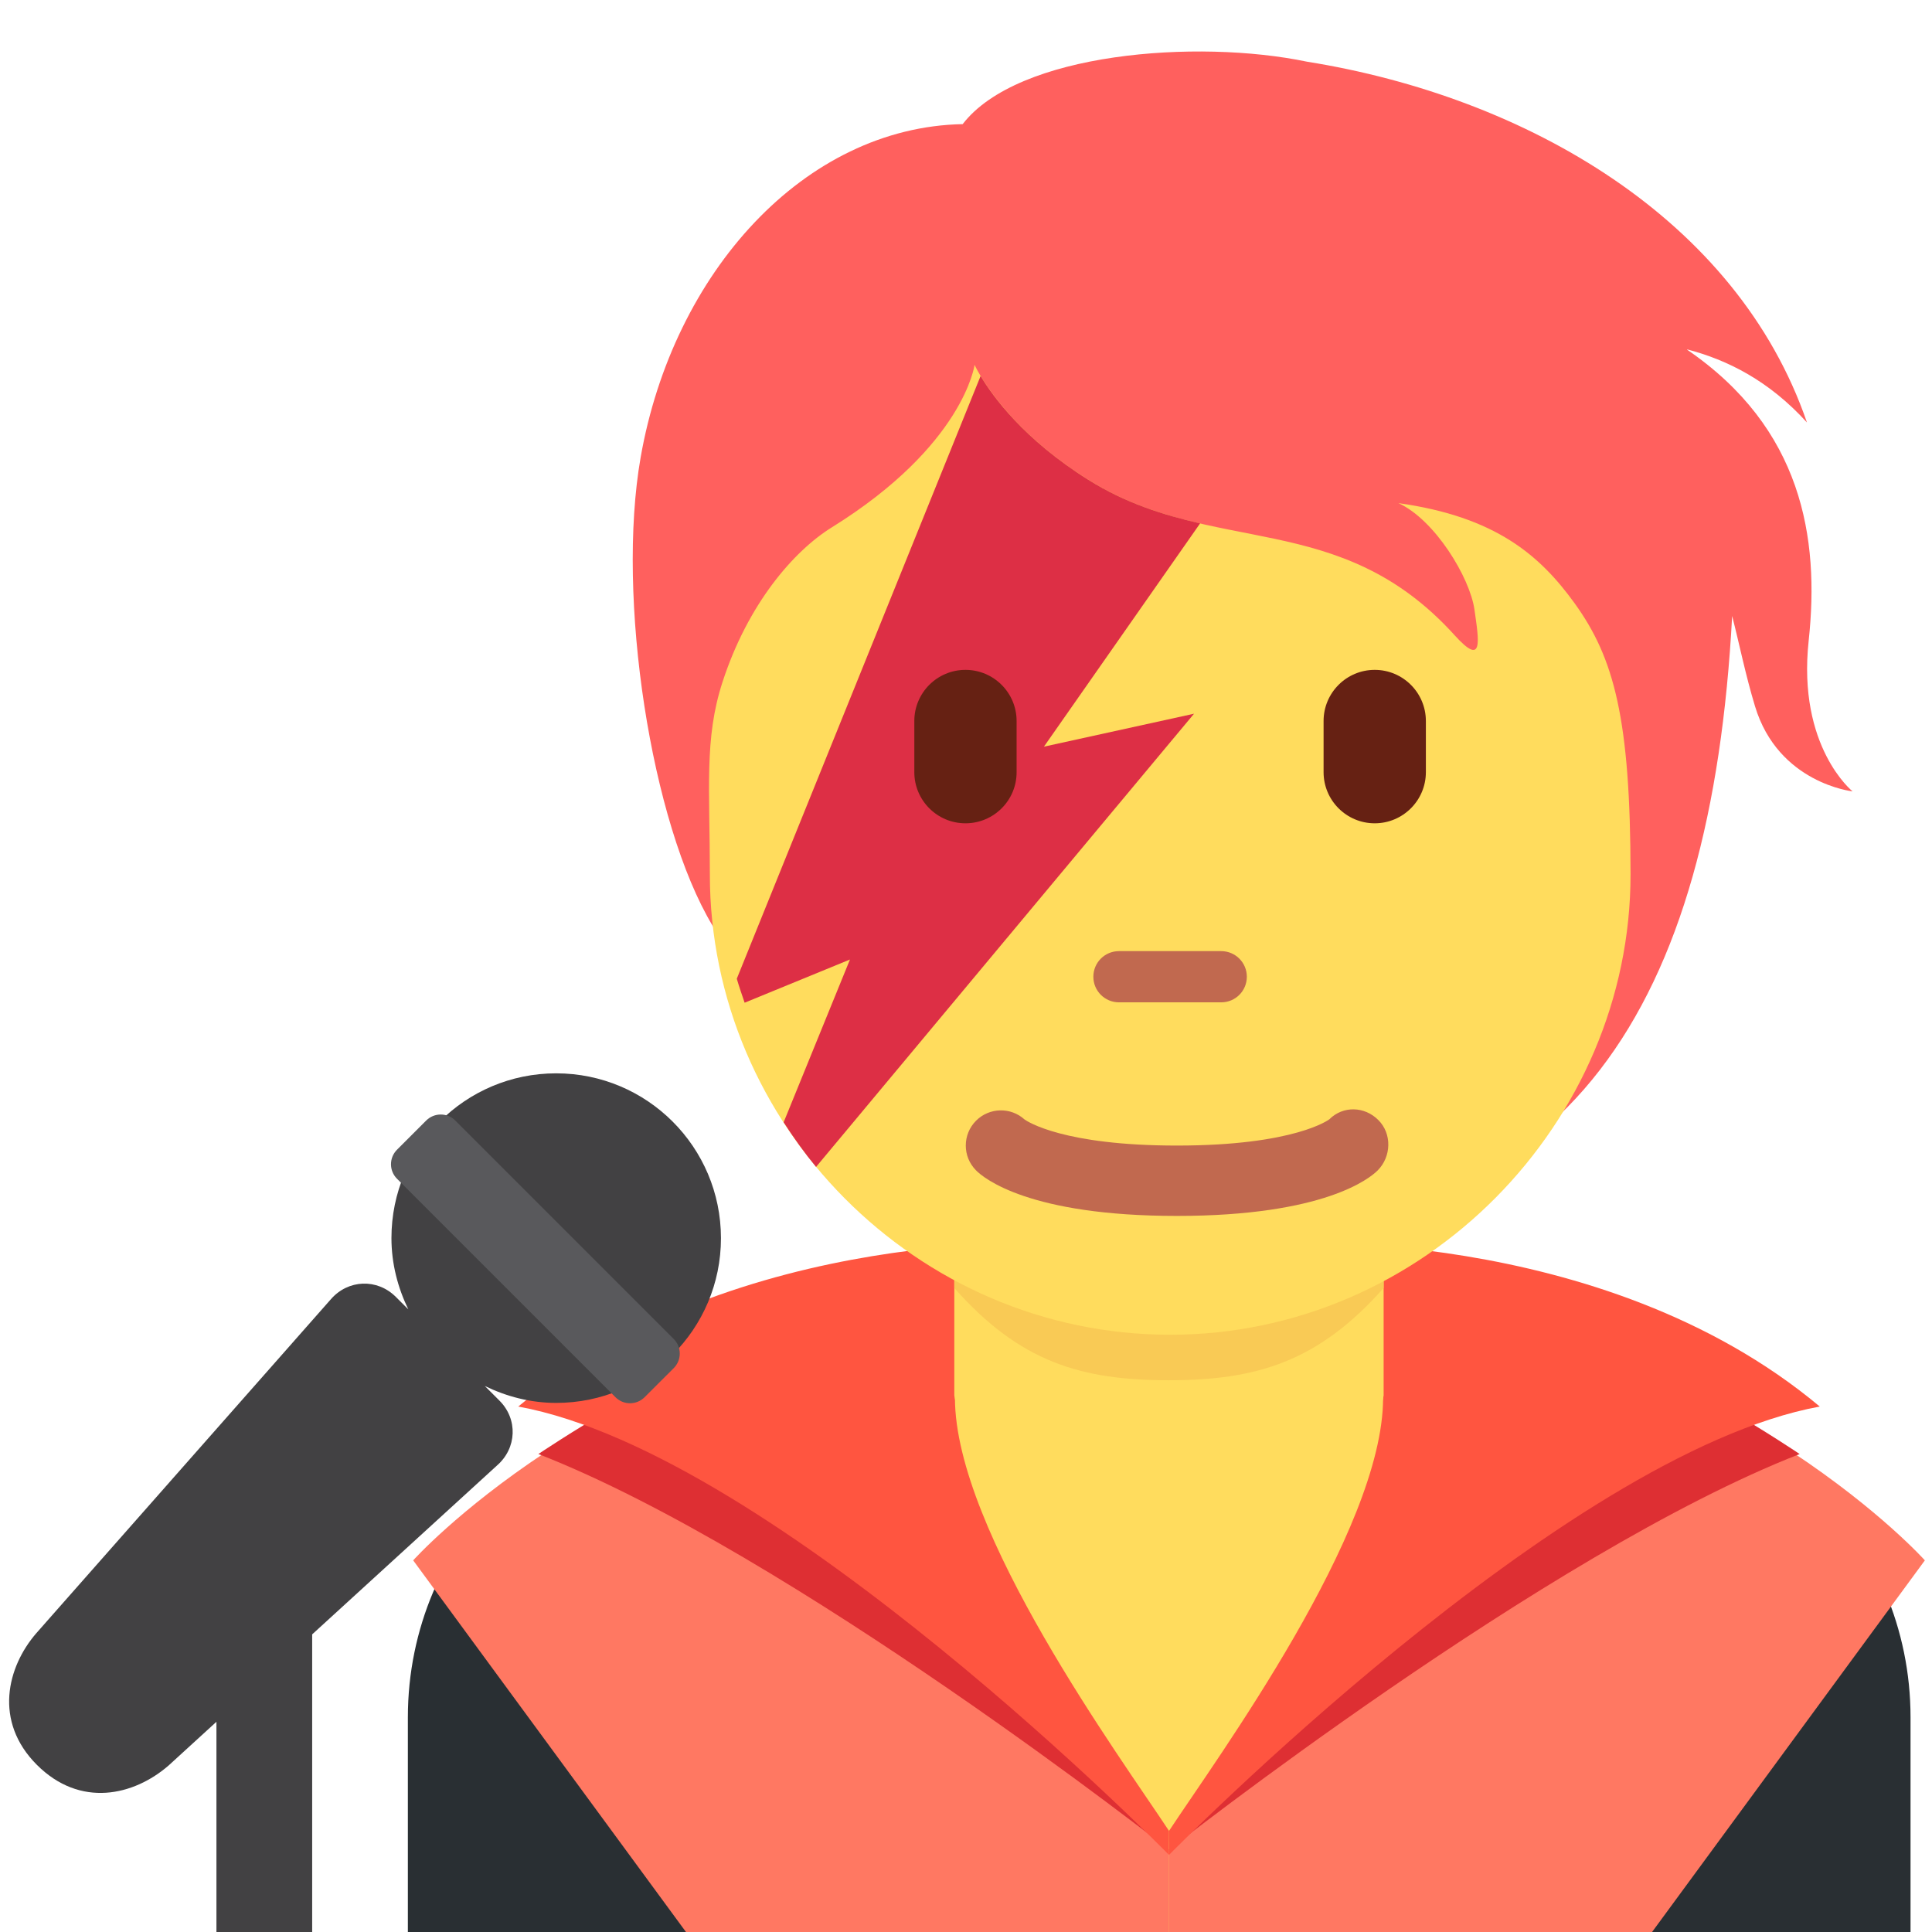
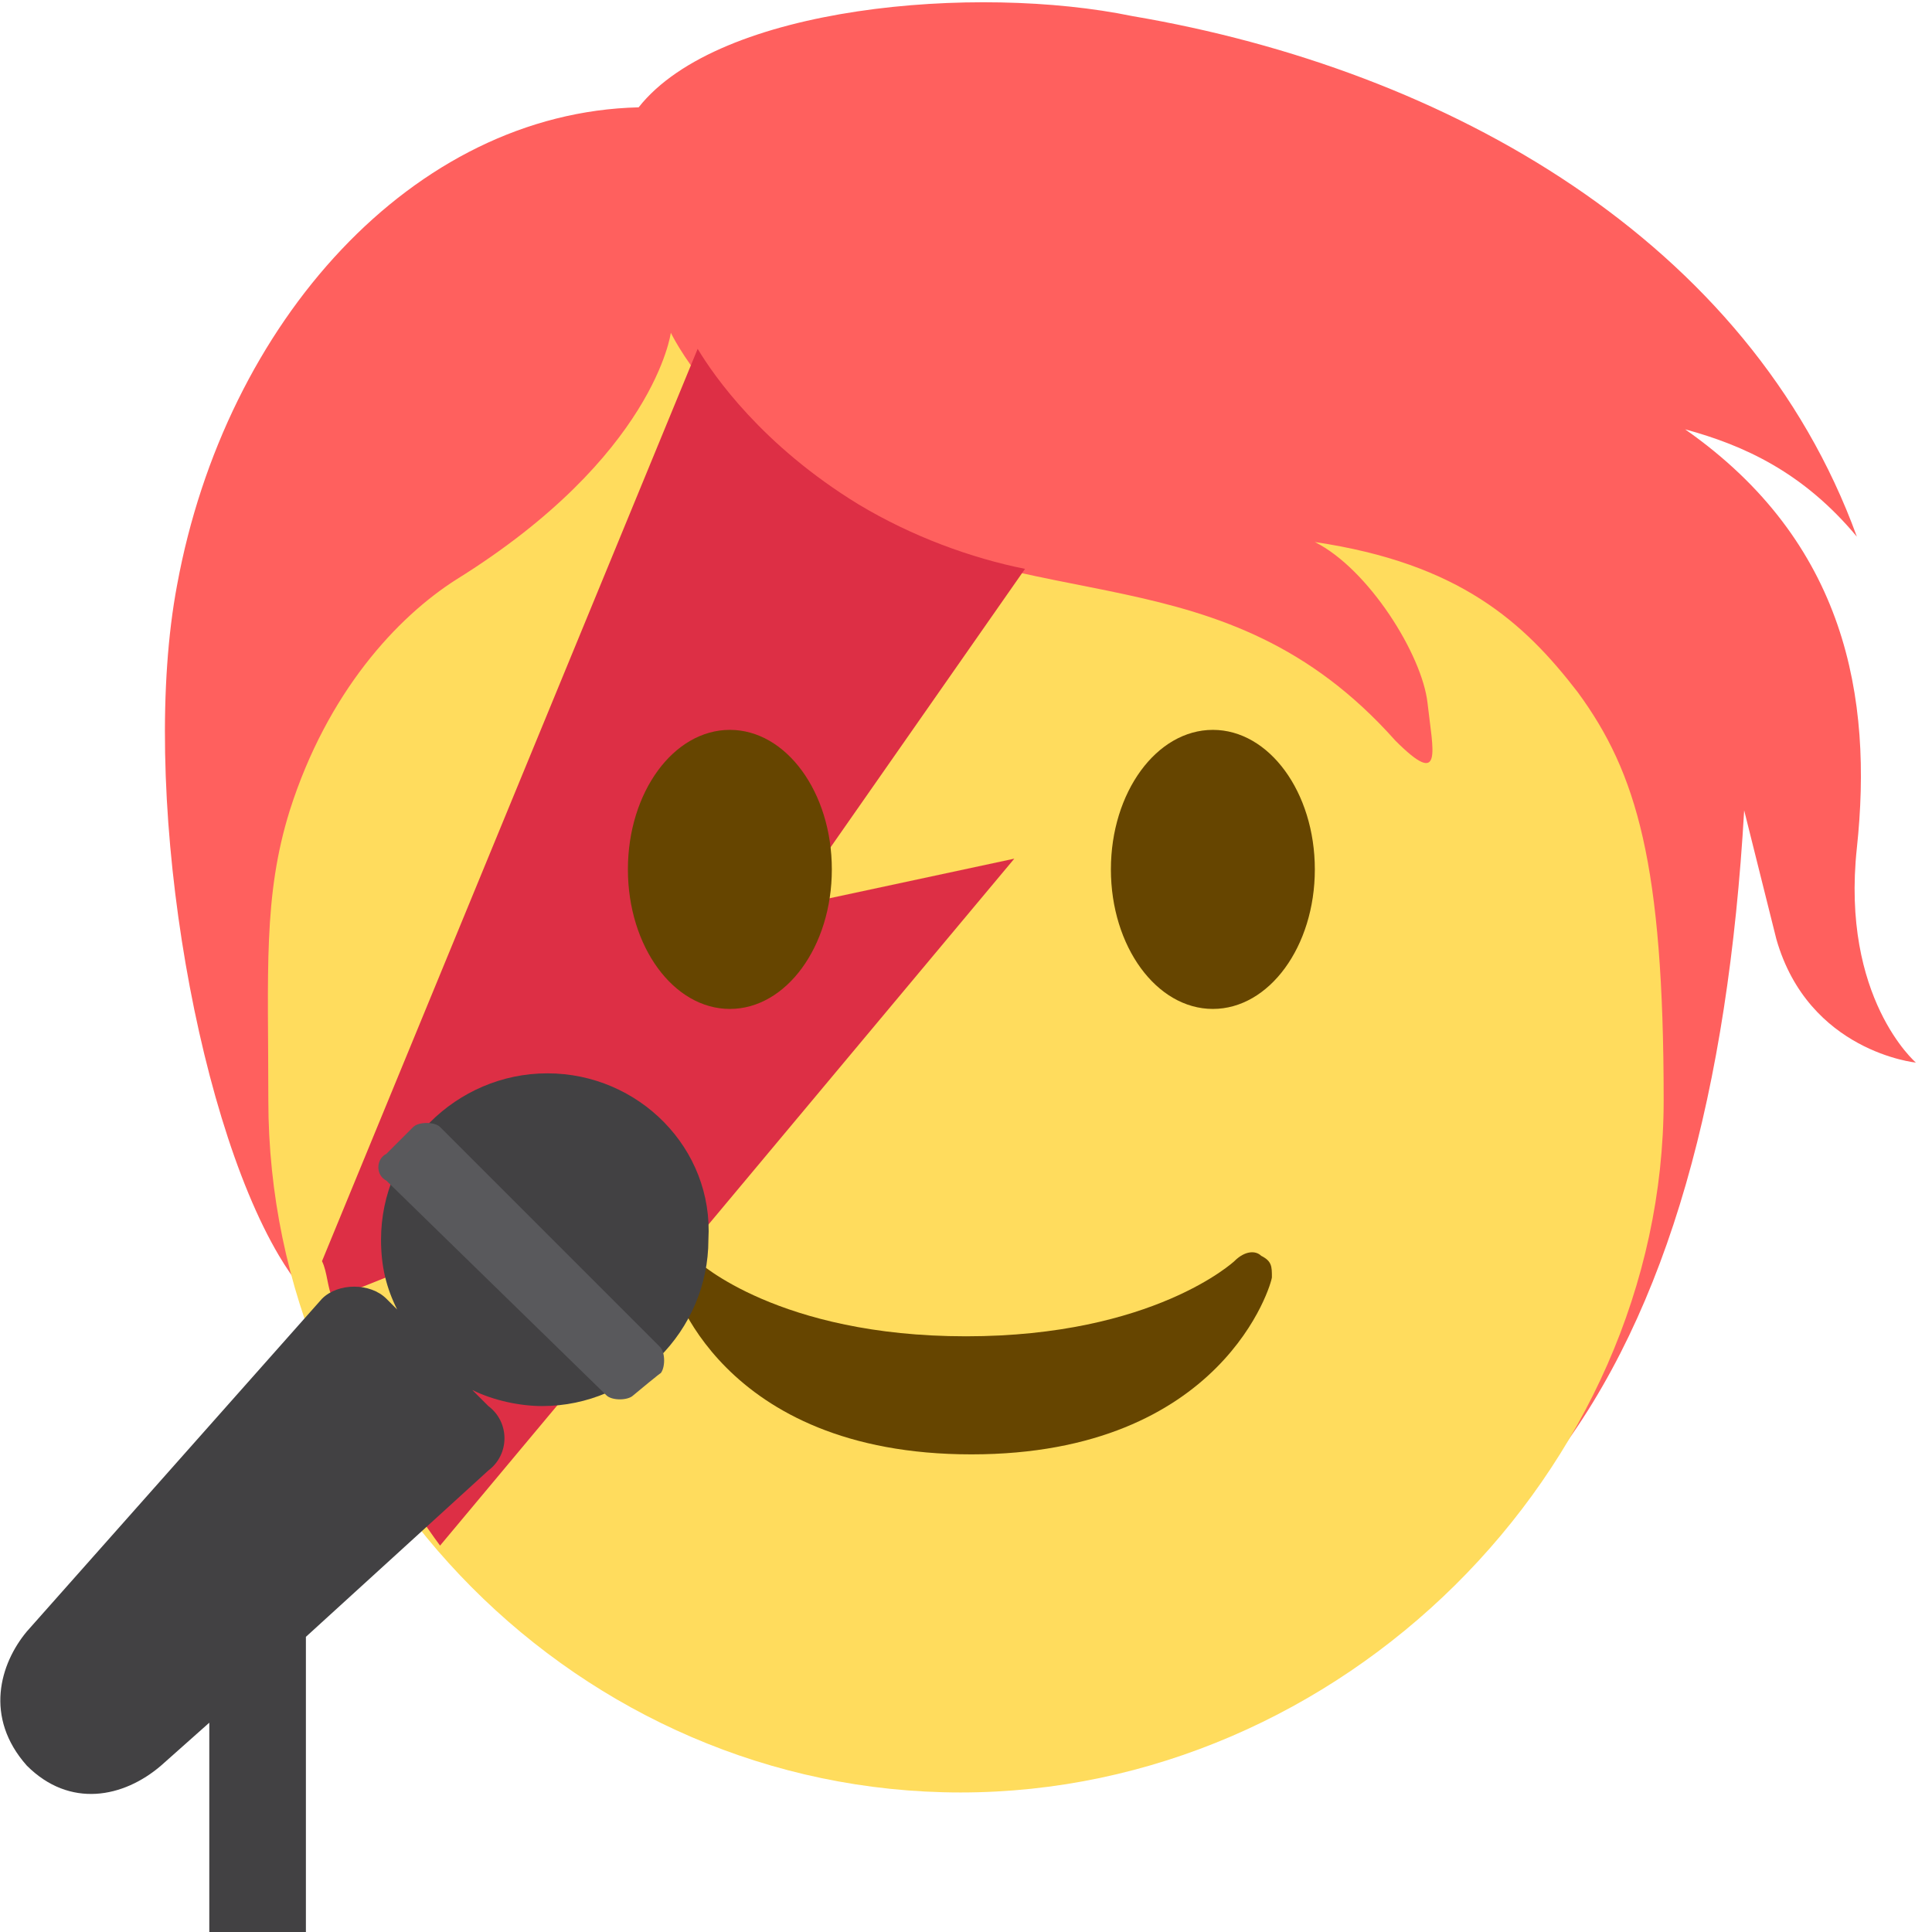
- <svg xmlns="http://www.w3.org/2000/svg" viewBox="0 0 36 36">
-   <path fill="#FFDC5D" d="M13.6 26h16v10h-16z" />
-   <path fill="#292F33" d="M29.6 26v10h6v-4c0-3.314-2.685-6-6-6zm-16 0c-3.313 0-6 2.686-6 6v4h6V26z" />
-   <path fill="#FF7862" d="M21.783 36h9.001l5.083-6.925s-3.333-3.729-9.771-4.95c0 1.304.988 3.337.988 3.337l-5.301 7.006V36z" />
-   <path fill="#FF7862" d="M21.783 36h-9.001l-5.083-6.925s3.333-3.729 9.771-4.95c0 1.304-.988 3.337-.988 3.337l5.301 7.006V36z" />
-   <path fill="#DE2F33" d="M33.534 27.094s-2.453-1.665-4.656-2.447c-3.058-1.086-2.375 1.939-2.375 1.939s-3.82 6.429-4.72 7.883c0-.001 7.034-5.535 11.751-7.375zm-23.502 0s2.453-1.665 4.656-2.447c3.058-1.086 2.375 1.939 2.375 1.939s3.82 6.429 4.72 7.883c0-.001-7.035-5.535-11.751-7.375z" />
-   <path fill="#FF5540" d="M21.784 34.563s7.333-7.479 12.125-8.354c-4.083-3.417-10.125-3.042-10.125-3.042 0 1.224 1.988 1.368 1.988 2.882 0 2.485-3.09 6.703-3.989 8.067l.001.447z" />
-   <path fill="#FF5540" d="M21.782 34.563s-7.333-7.479-12.125-8.354c4.083-3.417 10.125-3.042 10.125-3.042 0 1.224-1.988 1.368-1.988 2.882 0 2.485 3.09 6.703 3.989 8.067l-.001.447z" />
-   <path fill="#FFDC5D" d="M17.782 26s.5 3.5 4 3.5 4-3.5 4-3.5v-4h-8v4z" />
-   <path fill="#F9CA55" d="M17.782 24c1.216 1.374 2.355 1.719 3.996 1.719 1.639 0 2.787-.346 4.004-1.719v-1.625h-8V24z" />
-   <path fill="#FF605E" d="M33.702 11.938c.208-1.924-.128-3.959-2.262-5.42l-.004-.008c.751.196 1.524.581 2.234 1.362-1.301-3.789-5.222-6.067-9.318-6.723-2.05-.427-5.387-.171-6.414 1.164-2.944.057-5.397 2.759-6.001 6.212-.456 2.604.193 6.816 1.342 8.726 1.541 2.56 2.427-1.457 3.758-1.06 1.914 2.529 2.302 6.776 5.719 6.776 6.506 0 9.133-4.248 9.52-11.489.136.528.246 1.087.426 1.682.434 1.437 1.818 1.586 1.818 1.586s-1.032-.827-.818-2.808z" />
-   <path fill="#FFDC5D" d="M29.342 11.243c-.646-.894-1.472-1.614-3.284-1.868.68.311 1.331 1.387 1.416 1.982.085.595.17 1.076-.368.481-2.155-2.382-4.502-1.444-6.827-2.899-1.624-1.016-2.119-2.141-2.119-2.141s-.198 1.5-2.661 3.029c-.714.443-1.566 1.43-2.038 2.888-.34 1.048-.234 1.982-.234 3.578 0 4.66 3.841 8.578 8.578 8.578s8.578-3.953 8.578-8.578c-.002-2.898-.305-4.03-1.041-5.05z" />
-   <path fill="#DD2F45" d="M15.206 21.744l7.043-8.445-2.797.614 2.91-4.16c-.693-.16-1.39-.379-2.084-.814-1.203-.753-1.785-1.562-2.006-1.933l-4.543 11.231c.044.152.096.298.146.447l1.963-.805-1.236 3.033c.186.288.386.568.604.832z" />
-   <path fill="#C1694F" d="M22.756 18.677H20.85c-.263 0-.477-.213-.477-.477s.213-.477.477-.477h1.906c.263 0 .477.213.477.477s-.213.477-.477.477z" />
-   <path fill="#662113" d="M17.99 15.341c-.526 0-.953-.427-.953-.953v-.953c0-.526.427-.953.953-.953s.953.427.953.953v.953c.001.526-.426.953-.953.953zm7.626 0c-.526 0-.953-.427-.953-.953v-.953c0-.526.427-.953.953-.953s.953.427.953.953v.953c0 .526-.427.953-.953.953z" />
-   <path fill="#C1694F" d="M21.929 22.657c-2.754 0-3.6-.705-3.741-.848-.256-.256-.256-.671 0-.927.248-.248.646-.255.902-.023.052.037.721.487 2.839.487 2.2 0 2.836-.485 2.842-.49.256-.255.657-.243.913.015.256.256.242.683-.014.939-.142.142-.987.847-3.741.847" />
-   <path fill="#424143" d="M10.363 20c-1.695 0-3.069 1.374-3.069 3.07 0 .478.119.925.314 1.328l-.232-.232c-.347-.347-.89-.327-1.212.045L.676 30.433c-.544.628-.798 1.643.011 2.452.809.809 1.807.574 2.454.013l.892-.815V36h1.784v-5.546l3.443-3.146c.372-.323.393-.865.045-1.211l-.271-.271c.404.196.851.315 1.33.315 1.696 0 3.07-1.374 3.07-3.07C13.433 21.374 12.058 20 10.363 20z" />
-   <path fill="#59595C" d="M12.011 26.035c-.15.15-.393.15-.543 0l-4.07-4.07c-.15-.15-.15-.392 0-.542l.543-.543c.15-.15.393-.15.543 0l4.07 4.07c.15.15.15.393 0 .543l-.543.542z" />
+ <svg xmlns="http://www.w3.org/2000/svg" version="1.1" id="Layer_1" x="0px" y="0px" viewBox="0 0 36 36" style="enable-background:new 0 0 36 36;" xml:space="preserve">
+   <style type="text/css">
+ 	.st0{fill:#FF605E;}
+ 	.st1{fill:#FFDC5D;}
+ 	.st2{fill:#DD2F45;}
+ 	.st3{fill:#664500;}
+ 	.st4{fill:#424143;}
+ 	.st5{fill:#59595C;}
+ </style>
+   <path class="st0" d="M34.6,15.8c0.3-2.8-0.2-5.7-3.2-7.8l0,0c1.1,0.3,2.2,0.8,3.2,2C32.6,4.5,27,1.3,21.1,0.3  c-2.9-0.6-7.7-0.2-9.2,1.7c-4.2,0.1-7.7,4-8.6,8.9c-0.7,3.7,0.3,9.8,1.9,12.5c2.2,3.7,3.5-2.1,5.4-1.5c2.7,3.6,3.3,9.7,8.2,9.7  c9.3,0,13.1-6.1,13.7-16.5c0.2,0.8,0.4,1.6,0.6,2.4c0.6,2.1,2.6,2.3,2.6,2.3S34.3,18.6,34.6,15.8z" />
+   <path class="st1" d="M29.4,12.9c-1-1.3-2.2-2.4-4.9-2.8c1,0.5,2,2.1,2.1,3s0.3,1.6-0.6,0.7c-3.2-3.6-6.8-2.2-10.3-4.4  c-2.4-1.5-3.2-3.2-3.2-3.2s-0.3,2.3-4,4.6c-1.1,0.7-2.4,2.1-3.1,4.3c-0.5,1.6-0.4,3-0.4,5.4c0,7,5.8,12.9,12.9,12.9S31,27.4,31,20.5  C31,16.1,30.5,14.4,29.4,12.9z" />
+   <path class="st2" d="M8.2,28.8L18.9,16l-4.2,0.9l4.4-6.3c-1-0.2-2.1-0.6-3.1-1.2c-1.8-1.1-2.7-2.4-3-2.9L6,23.5  c0.1,0.2,0.1,0.5,0.2,0.7l3-1.2l-1.9,4.6C7.6,27.9,7.9,28.4,8.2,28.8z" />
+   <path class="st3" d="M12.5,23.8c0,0.1,0.9,3.3,5.6,3.3c4.7,0,5.6-3.2,5.6-3.3c0-0.2,0-0.3-0.2-0.4c-0.1-0.1-0.3-0.1-0.5,0.1  c0,0-1.5,1.4-5,1.4s-5-1.4-5-1.4c-0.1-0.1-0.2-0.1-0.3-0.1c-0.1,0-0.1,0-0.2,0C12.5,23.5,12.4,23.7,12.5,23.8z" />
+   <ellipse class="st3" cx="13.6" cy="16.2" rx="1.9" ry="2.6" />
+   <ellipse class="st3" cx="22.6" cy="16.2" rx="1.9" ry="2.6" />
+   <path class="st4" d="M10.2,20c-1.7,0-3.1,1.4-3.1,3.1c0,0.5,0.1,0.9,0.3,1.3l-0.2-0.2c-0.3-0.3-0.9-0.3-1.2,0l-5.5,6.2  c-0.5,0.6-0.8,1.6,0,2.5c0.8,0.8,1.8,0.6,2.5,0l0.9-0.8V36h1.8v-5.5l3.4-3.1c0.4-0.3,0.4-0.9,0-1.2l-0.3-0.3  c0.4,0.2,0.9,0.3,1.3,0.3c1.7,0,3.1-1.4,3.1-3.1C13.3,21.4,11.9,20,10.2,20z" />
+   <path class="st5" d="M11.8,26c-0.1,0.1-0.4,0.1-0.5,0L7.2,22c-0.2-0.1-0.2-0.4,0-0.5l0.5-0.5c0.1-0.1,0.4-0.1,0.5,0l4.1,4.1  c0.1,0.1,0.1,0.4,0,0.5C12.4,25.5,11.8,26,11.8,26z" />
</svg>
